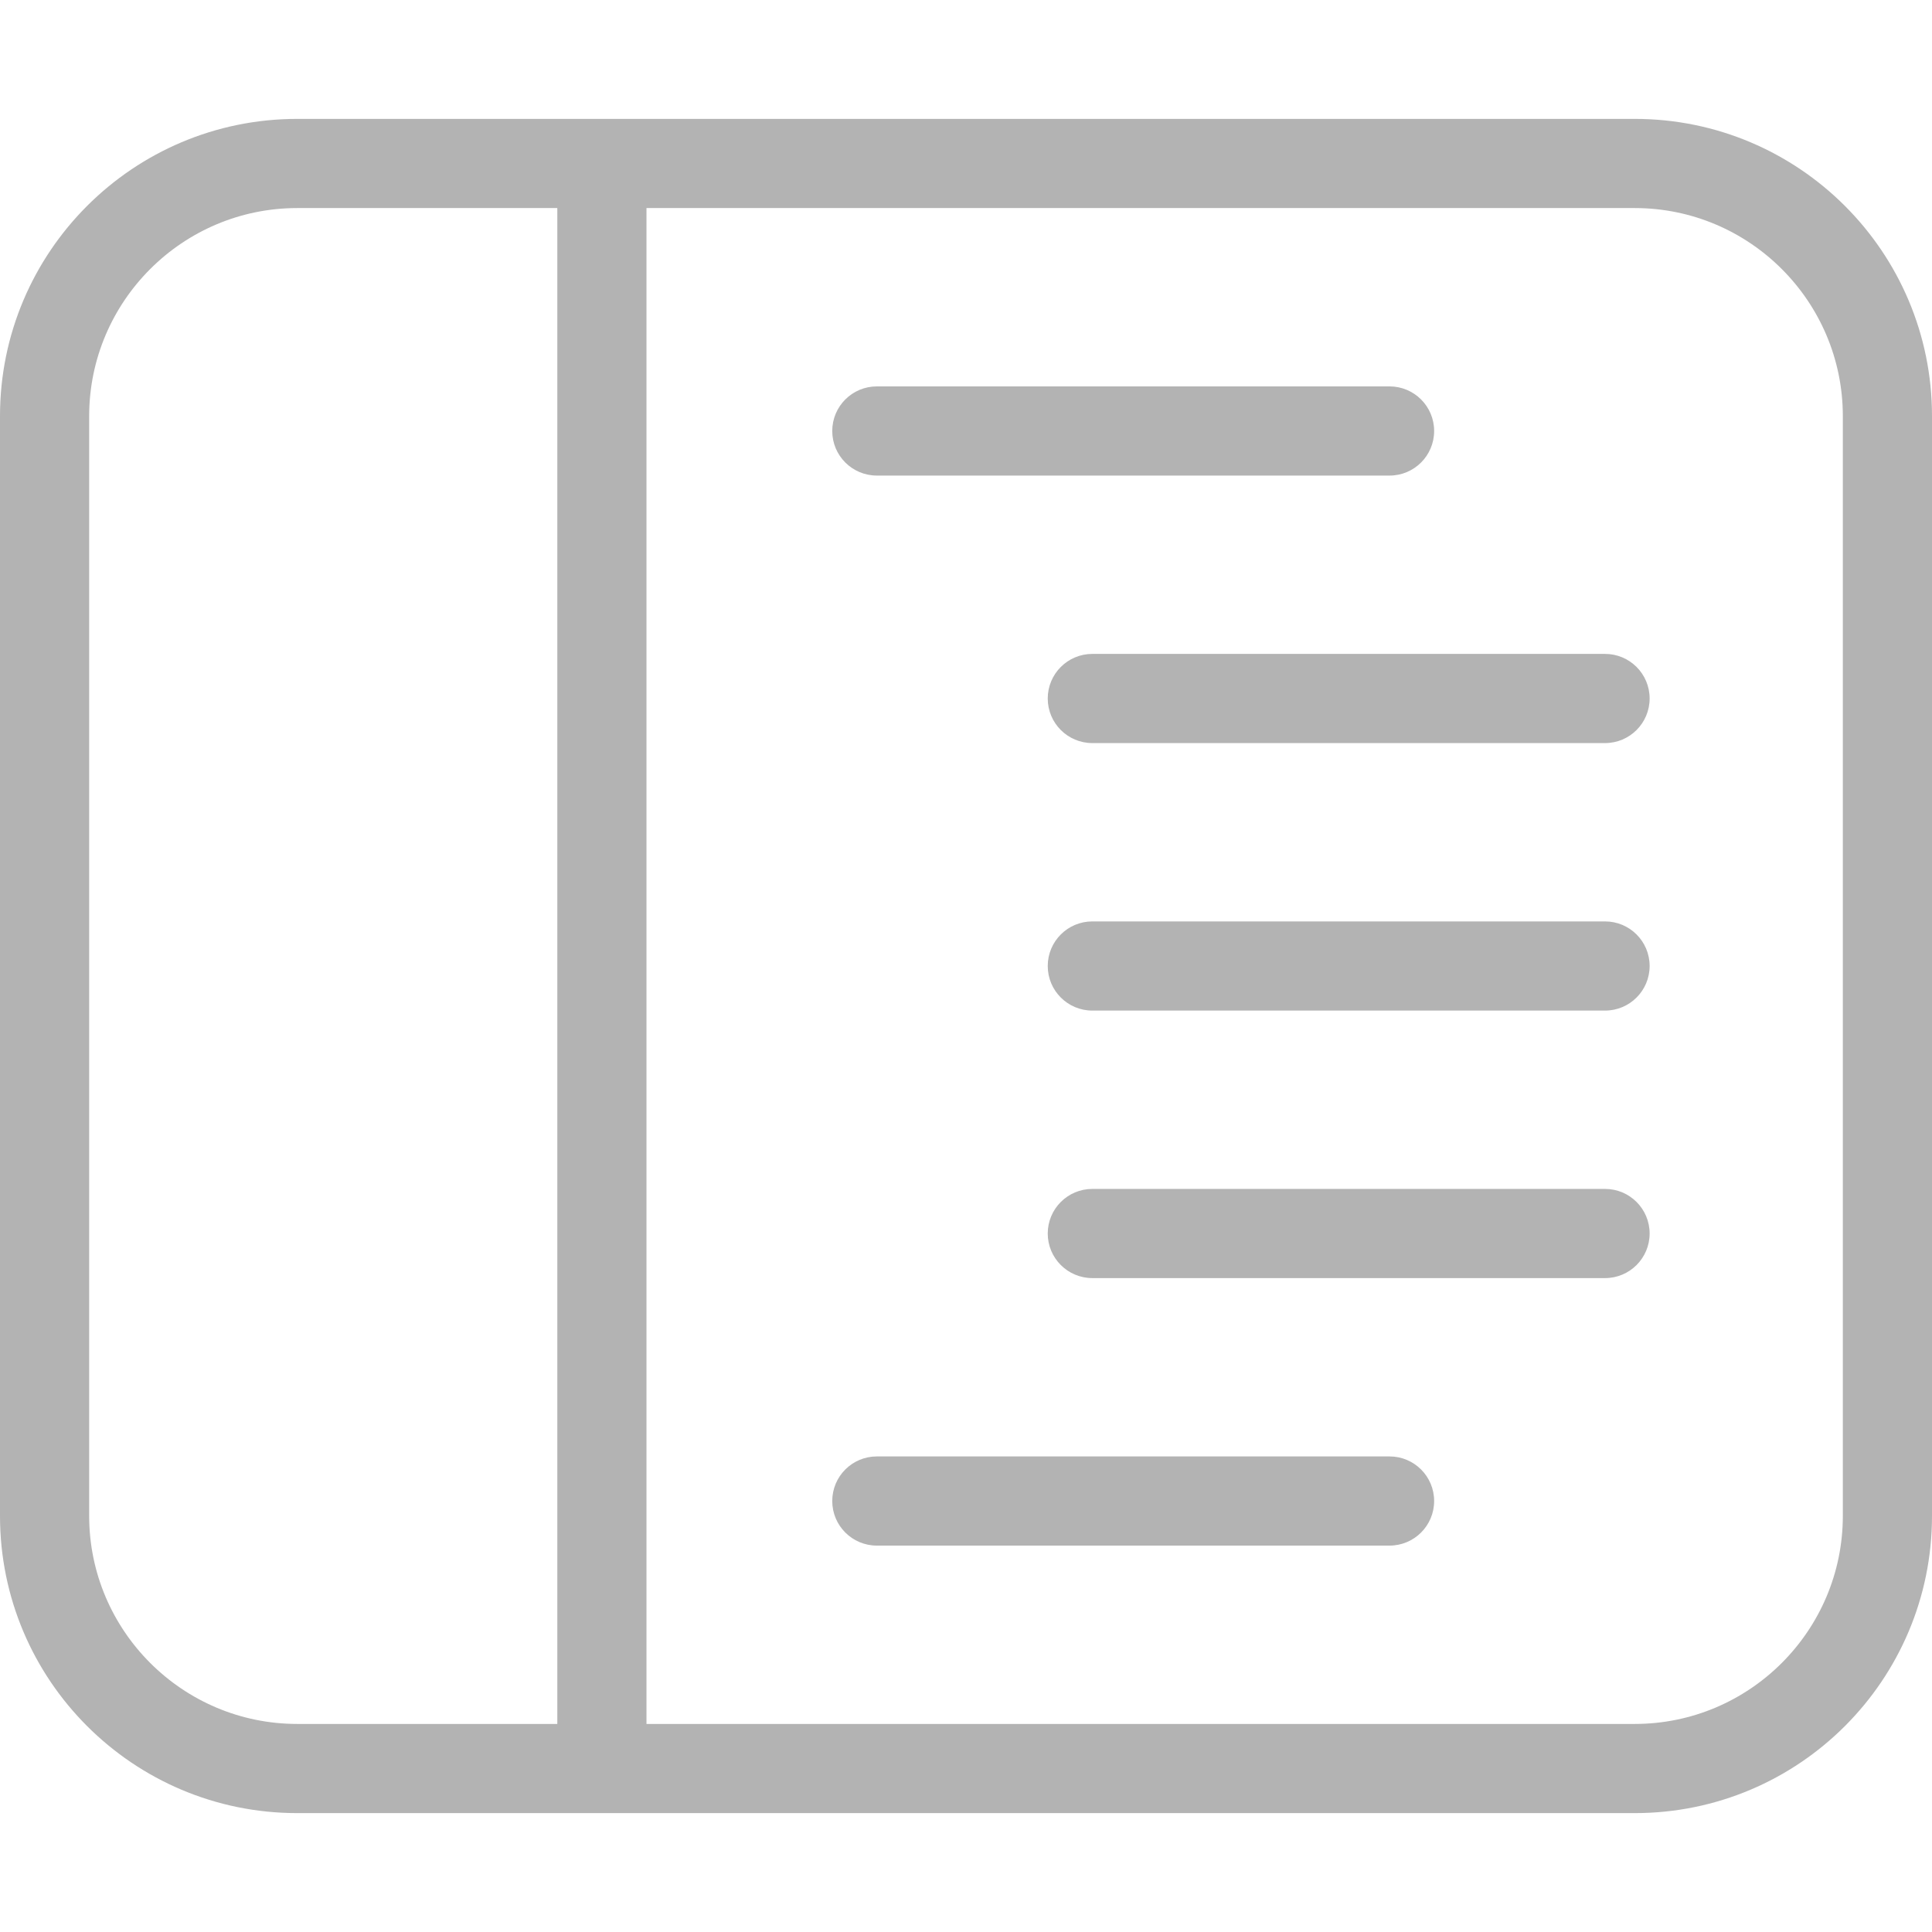
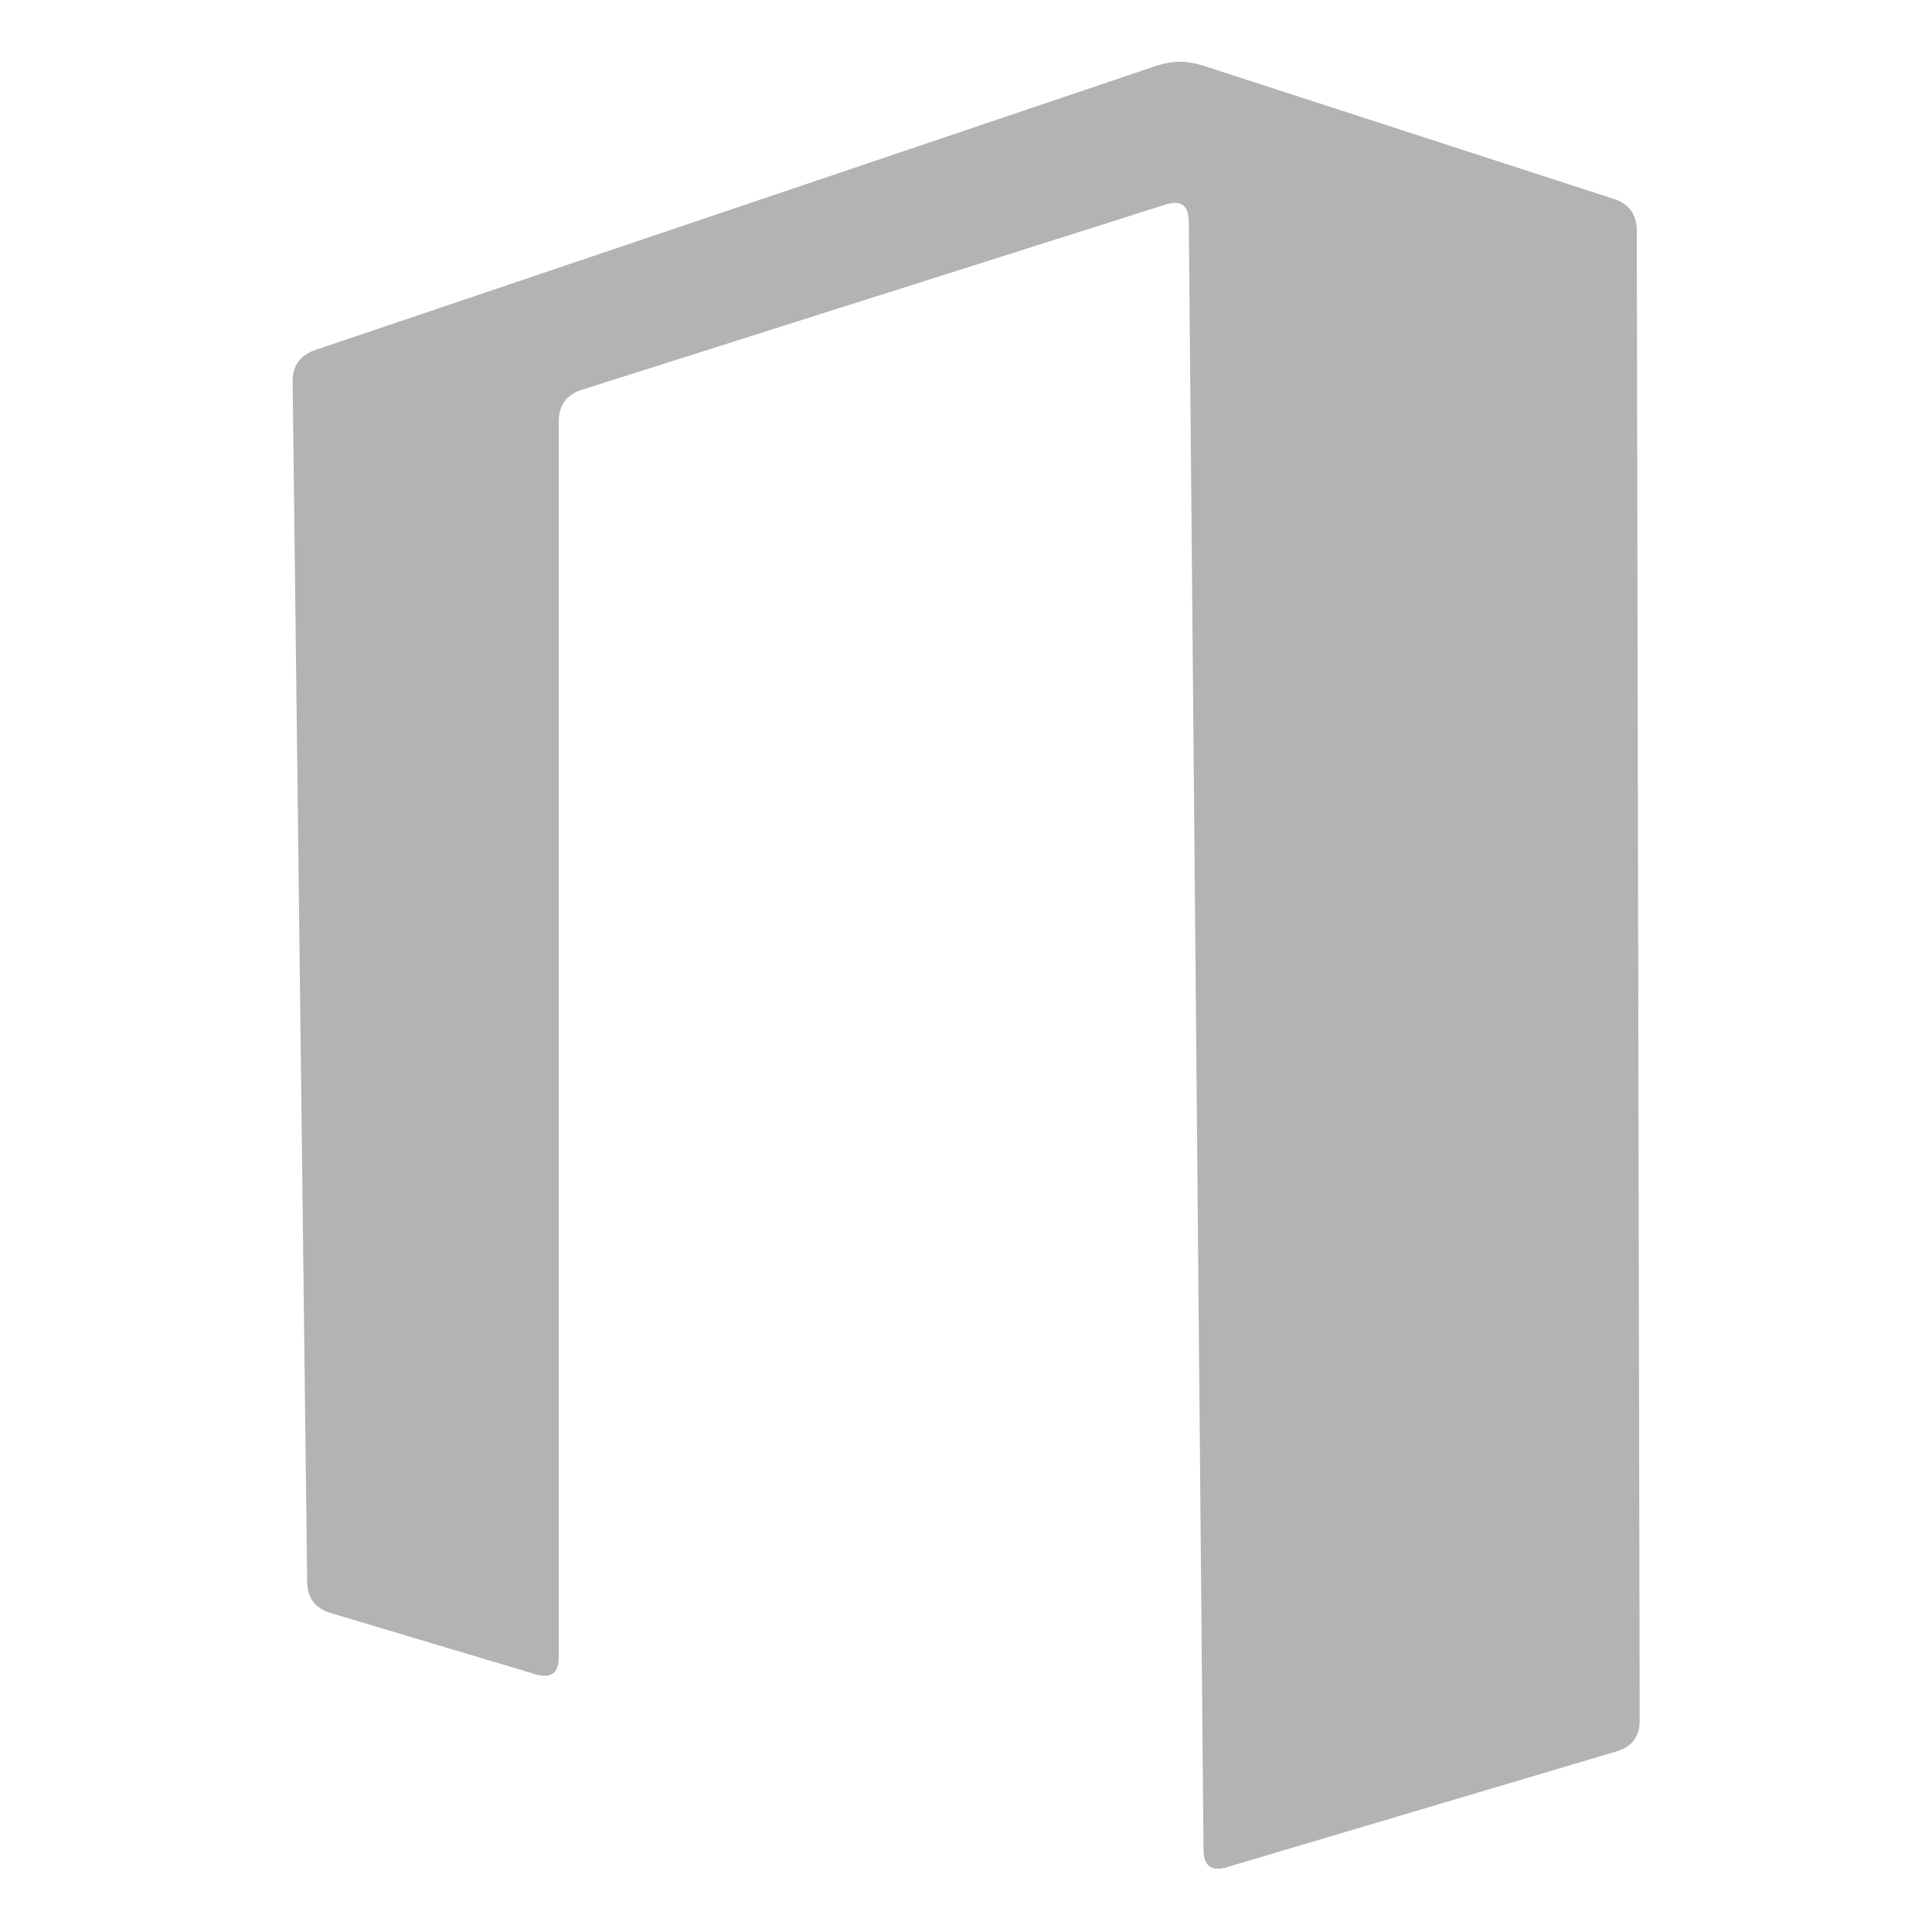
<svg xmlns="http://www.w3.org/2000/svg" width="260" height="260" viewBox="0 0 260 260" opacity="0.3">
-   <path d="M220 16H40C17.909 16 0 33.909 0 56V204C0 226.091 17.909 244 40 244H220C242.091 244 260 226.091 260 204V56C260 33.909 242.091 16 220 16ZM12 204V56C12 40.561 24.561 28 40 28H75V232H40C24.561 232 12 219.439 12 204ZM248 204C248 219.439 235.439 232 220 232H87V28H220C235.439 28 248 40.561 248 56V204ZM112 58C112 54.686 114.686 52 118 52H187C190.314 52 193 54.686 193 58C193 61.314 190.314 64 187 64H118C114.686 64 112 61.314 112 58ZM193 202C193 205.314 190.314 208 187 208H118C114.686 208 112 205.314 112 202C112 198.686 114.686 196 118 196H187C190.314 196 193 198.686 193 202ZM222 94C222 97.314 219.314 100 216 100H147C143.686 100 141 97.314 141 94C141 90.686 143.686 88 147 88H216C219.314 88 222 90.686 222 94ZM222 130C222 133.314 219.314 136 216 136H147C143.686 136 141 133.314 141 130C141 126.686 143.686 124 147 124H216C219.314 124 222 126.686 222 130ZM222 166C222 169.314 219.314 172 216 172H147C143.686 172 141 169.314 141 166C141 162.686 143.686 160 147 160H216C219.314 160 222 162.686 222 166Z" />
+   <path d="M 82.58 115.44 L 360.42 21.56 Q 368.00 19.00 375.61 21.47 L 511.39 65.53 Q 519.00 68.00 519.02 76.00 L 519.98 568.00 Q 520.00 576.00 512.33 578.28 L 383.67 616.51 Q 376.00 618.79 375.93 610.79 L 371.07 73.00 Q 371.00 65.00 363.37 67.42 L 170.63 128.58 Q 163.00 131.00 163.00 139.00 L 163.00 547.10 Q 163.00 555.10 155.34 552.81 L 87.66 532.57 Q 80.00 530.28 79.90 522.28 L 75.10 126.00 Q 75.00 118.00 82.58 115.44 Z" transform="translate(8.78 0.06) scale(0.40748)" />
</svg>
